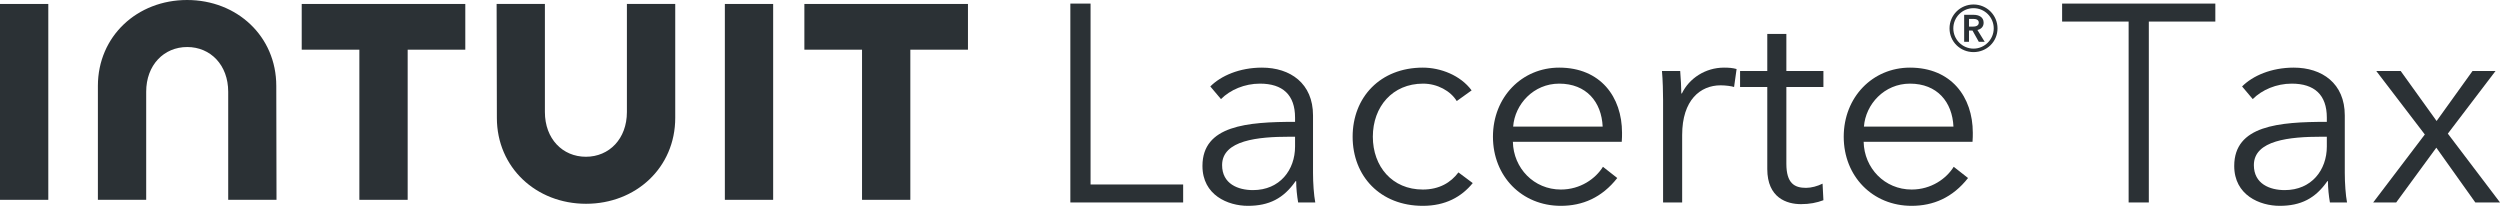
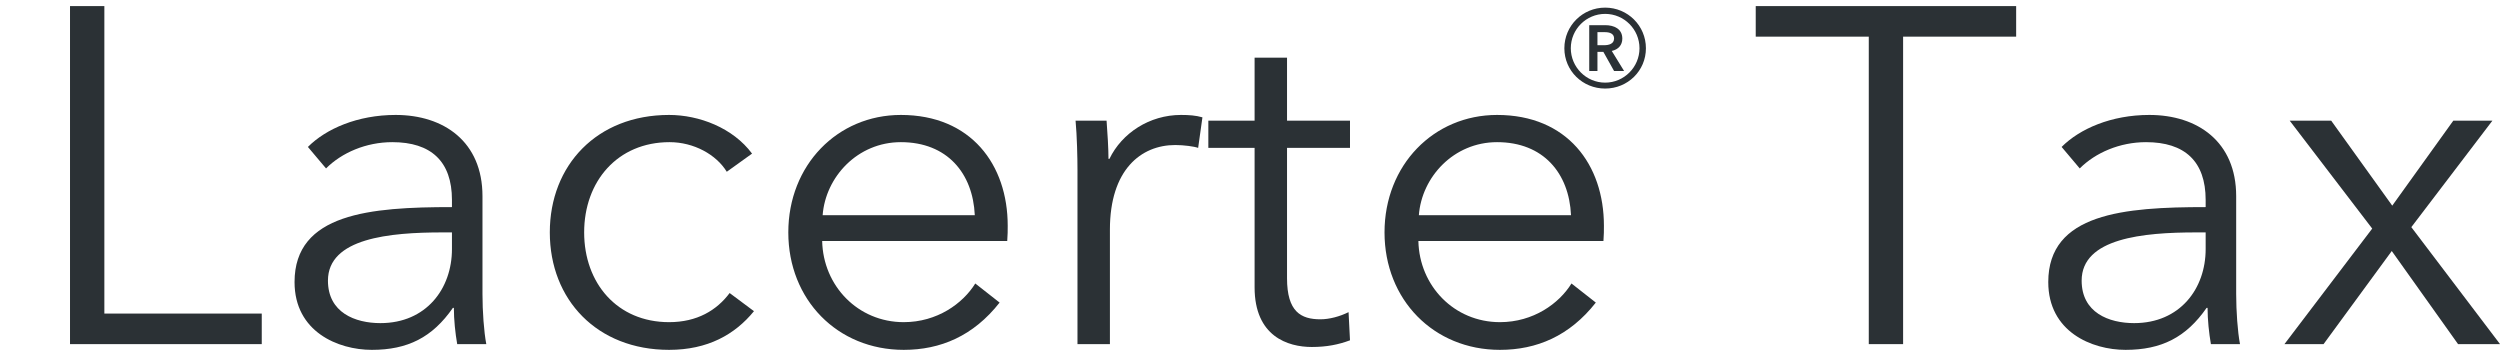
- <svg xmlns="http://www.w3.org/2000/svg" width="291.5" height="24.0" viewBox="0.0 0.0 291.5 24.0" fill="none">
+ <svg xmlns="http://www.w3.org/2000/svg" width="171.5" height="24.0" viewBox="120 0.0 171.5 24.0" fill="none">
  <path d="M127.159 0.418H124.803V23.607H137.956V21.511H127.159V0.418Z" fill="#2B3135" />
  <path d="M151.004 14.207C145.409 14.207 140.206 14.633 140.206 19.349C140.206 22.755 143.184 24 145.507 24C147.961 24 149.662 23.148 151.069 21.118H151.135C151.135 21.936 151.233 22.854 151.364 23.607H153.36C153.196 22.755 153.098 21.347 153.098 20.168V13.454C153.098 9.72 150.448 7.885 147.143 7.885C144.525 7.885 142.366 8.835 141.122 10.08L142.366 11.554C143.446 10.473 145.114 9.752 146.914 9.752C149.564 9.752 151.004 11.062 151.004 13.716V14.207ZM151.004 15.943V17.089C151.004 19.808 149.237 22.166 146.096 22.166C144.362 22.166 142.497 21.445 142.497 19.251C142.497 16.336 146.718 15.943 150.35 15.943H151.004Z" fill="#2B3135" />
  <path d="M171.591 10.538C170.282 8.77 167.959 7.885 165.898 7.885C160.957 7.885 157.717 11.325 157.717 15.943C157.717 20.561 160.957 24 165.898 24C168.548 24 170.413 22.952 171.722 21.347L170.053 20.102C169.17 21.282 167.828 22.1 165.898 22.1C162.331 22.1 160.073 19.415 160.073 15.943C160.073 12.438 162.364 9.752 165.93 9.752C167.599 9.752 169.137 10.604 169.857 11.783L171.591 10.538Z" fill="#2B3135" />
  <path d="M176.433 14.764C176.63 12.143 178.822 9.752 181.8 9.752C184.973 9.752 186.74 11.881 186.871 14.764H176.433ZM189.129 15.484C189.129 11.292 186.609 7.885 181.8 7.885C177.448 7.885 174.078 11.325 174.078 15.943C174.078 20.561 177.448 24 181.996 24C184.515 24 186.773 23.05 188.573 20.757L186.904 19.447C186.053 20.823 184.286 22.1 181.996 22.1C178.855 22.1 176.466 19.611 176.401 16.532H189.096C189.129 16.139 189.129 15.779 189.129 15.484Z" fill="#2B3135" />
  <path d="M193.915 11.652V23.607H196.14V15.746C196.14 11.652 198.267 9.949 200.622 9.949C201.211 9.949 201.931 10.047 202.193 10.145L202.487 8.049C202.029 7.918 201.571 7.885 201.015 7.885C198.856 7.885 196.958 9.13 196.107 10.899H196.042C196.042 10.244 195.976 9.097 195.911 8.278H193.784C193.882 9.327 193.915 10.833 193.915 11.652Z" fill="#2B3135" />
  <path d="M212.61 8.278H208.29V3.955H206.065V8.278H202.892V10.145H206.065V19.709C206.065 23.083 208.356 23.803 209.992 23.803C211.006 23.803 211.824 23.64 212.61 23.345L212.511 21.413C211.922 21.707 211.203 21.904 210.581 21.904C209.239 21.904 208.29 21.38 208.29 19.087V10.145H212.61V8.278Z" fill="#2B3135" />
  <path d="M217.334 14.764C217.53 12.143 219.722 9.752 222.7 9.752C225.874 9.752 227.641 11.881 227.772 14.764H217.334ZM230.029 15.484C230.029 11.292 227.51 7.885 222.7 7.885C218.348 7.885 214.978 11.325 214.978 15.943C214.978 20.561 218.348 24 222.896 24C225.416 24 227.673 23.05 229.473 20.757L227.804 19.447C226.954 20.823 225.187 22.1 222.896 22.1C219.755 22.1 217.366 19.611 217.301 16.532H229.996C230.029 16.139 230.029 15.779 230.029 15.484Z" fill="#2B3135" />
  <path d="M250.553 2.514H258.308V0.418H240.443V2.514H248.198V23.607H250.553V2.514Z" fill="#2B3135" />
  <path d="M271.308 14.207C265.713 14.207 260.511 14.633 260.511 19.349C260.511 22.755 263.488 24 265.811 24C268.265 24 269.967 23.148 271.374 21.118H271.439C271.439 21.936 271.537 22.854 271.668 23.607H273.664C273.501 22.755 273.402 21.347 273.402 20.168V13.454C273.402 9.72 270.752 7.885 267.447 7.885C264.83 7.885 262.67 8.835 261.427 10.08L262.67 11.554C263.75 10.473 265.419 9.752 267.218 9.752C269.869 9.752 271.308 11.062 271.308 13.716V14.207ZM271.308 15.943V17.089C271.308 19.808 269.541 22.166 266.4 22.166C264.666 22.166 262.801 21.445 262.801 19.251C262.801 16.336 267.022 15.943 270.654 15.943H271.308Z" fill="#2B3135" />
  <path d="M276.713 23.607H279.396L284.075 17.22L288.623 23.607H291.503L285.417 15.582L290.979 8.278H288.296L284.108 14.108L279.92 8.278H277.073L282.734 15.681L276.713 23.607Z" fill="#2B3135" />
  <path d="M227.315 3.311C227.315 4.859 228.567 6.075 230.113 6.075C231.659 6.075 232.91 4.859 232.91 3.311C232.91 1.764 231.659 0.523 230.113 0.523C228.567 0.523 227.315 1.764 227.315 3.311ZM227.757 3.311C227.757 2.009 228.812 0.953 230.113 0.953C231.413 0.953 232.469 2.009 232.469 3.311C232.469 4.601 231.413 5.669 230.113 5.669C228.812 5.669 227.757 4.601 227.757 3.311ZM229.021 4.871H229.585V3.557H229.99L230.726 4.871H231.413L230.567 3.495C231.009 3.397 231.291 3.102 231.291 2.648C231.291 1.972 230.714 1.727 230.125 1.727H229.021V4.871ZM229.585 3.102V2.206H230.101C230.395 2.206 230.726 2.292 230.726 2.636C230.726 3.016 230.358 3.102 230.039 3.102H229.585Z" fill="#2B3135" />
  <path d="M57.935 13.745C57.935 19.531 62.515 23.761 68.332 23.761C74.149 23.761 78.733 19.538 78.733 13.745V0.462H73.097V13.063C73.097 16.184 71.035 18.278 68.316 18.278C65.597 18.278 63.535 16.184 63.535 13.063V0.462H57.906L57.935 13.745Z" fill="#2B3135" />
  <path d="M93.79 5.793H100.513V23.299H106.145V5.793H112.864V0.462H93.79V5.793Z" fill="#2B3135" />
  <path d="M90.15 0.462H84.518V23.299H90.15V0.462Z" fill="#2B3135" />
  <path d="M35.18 5.793H41.902V23.299H47.534V5.793H54.254V0.462H35.18V5.793Z" fill="#2B3135" />
  <path d="M5.632 0.462H0V23.299H5.632V11.88V0.462Z" fill="#2B3135" />
  <path d="M32.215 10.016C32.215 4.229 27.632 0 21.815 0C15.998 0 11.414 4.223 11.414 10.016V23.299H17.046V10.698C17.046 7.577 19.112 5.483 21.827 5.483C24.543 5.483 26.609 7.577 26.609 10.698V23.299H32.241L32.215 10.016Z" fill="#2B3135" />
</svg>
